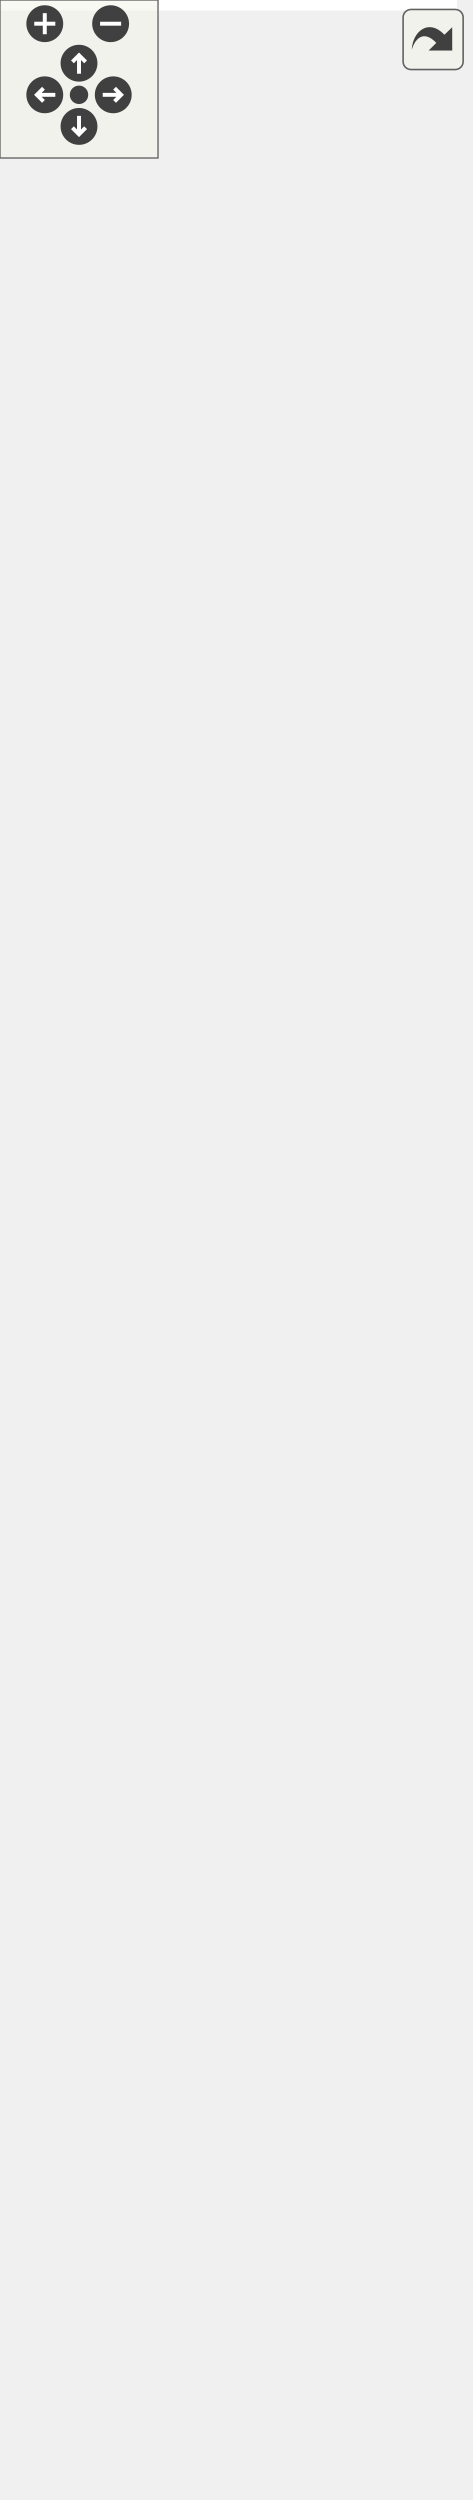
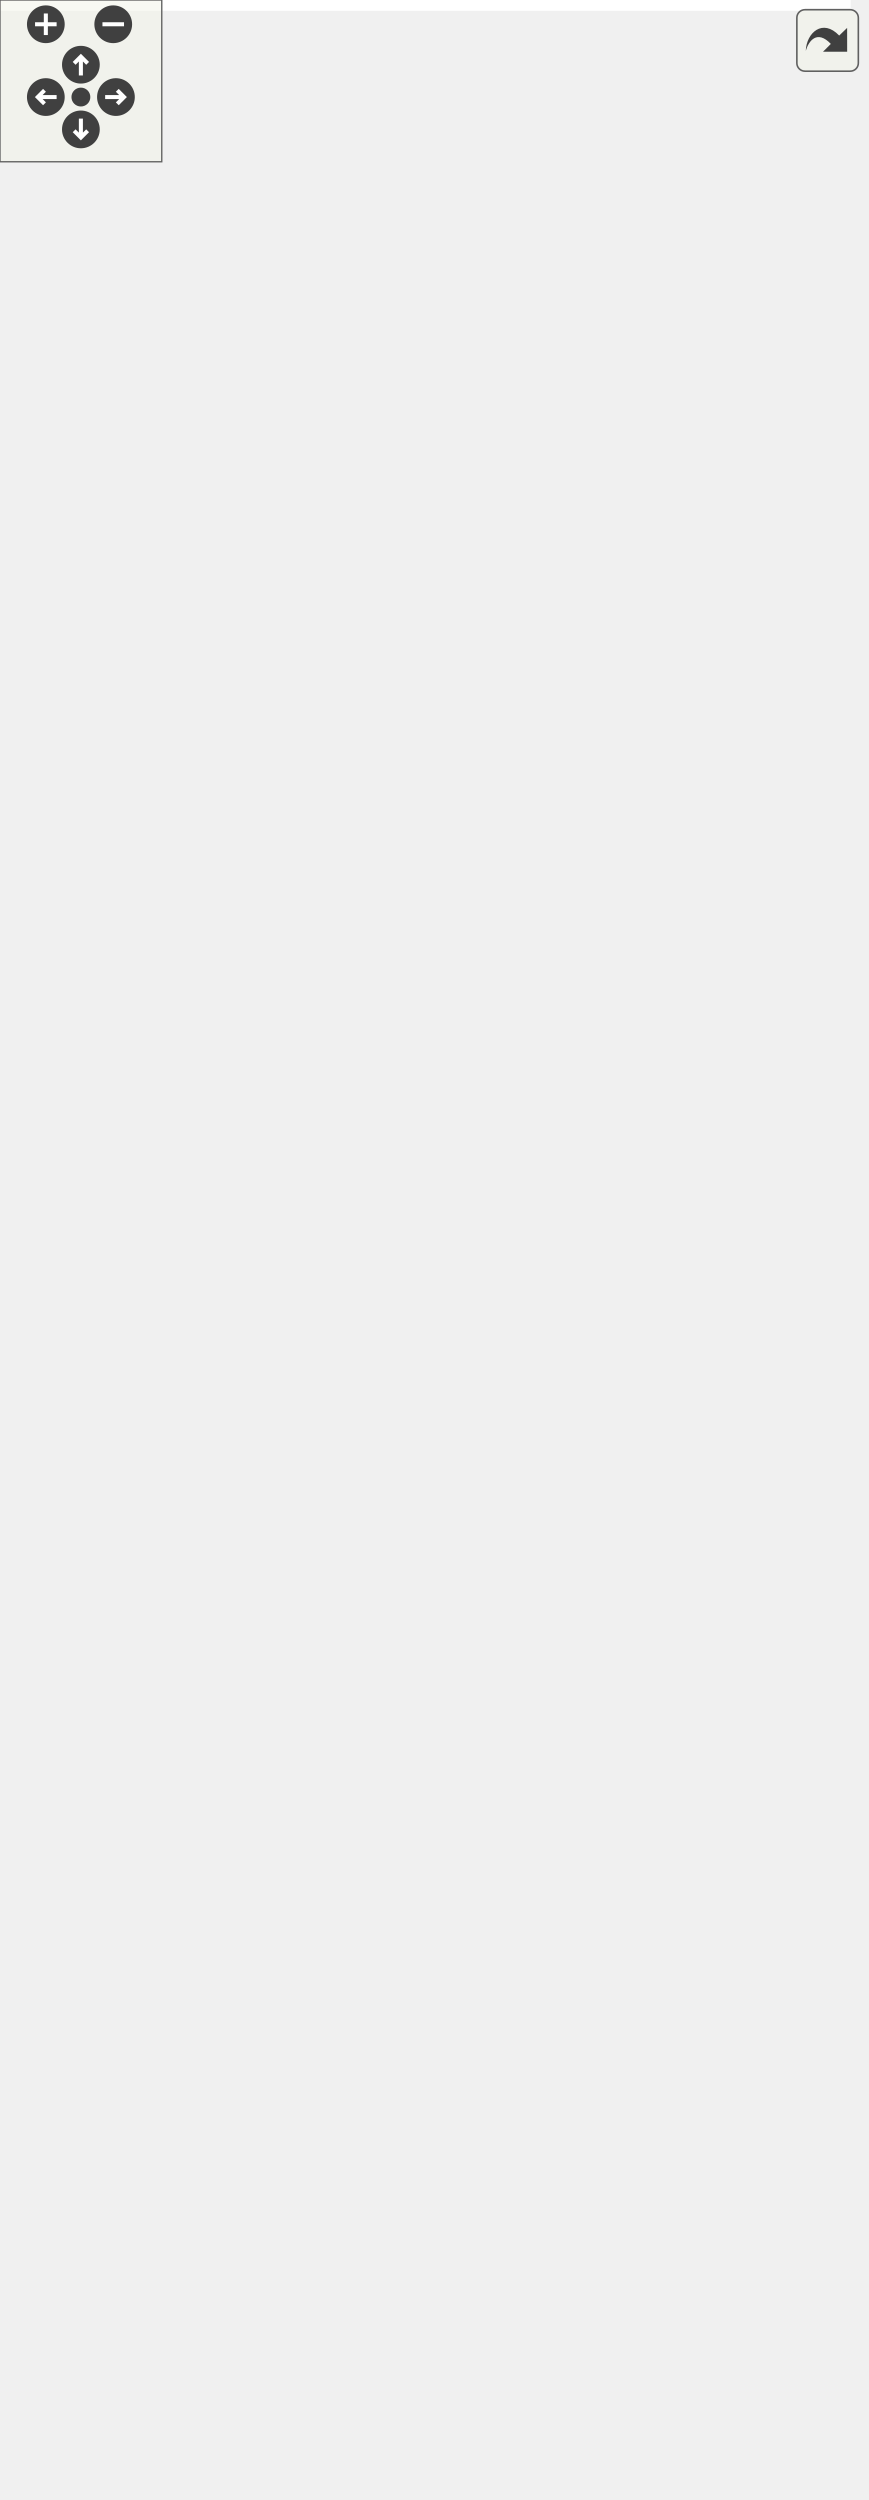
<svg xmlns="http://www.w3.org/2000/svg" xmlns:xlink="http://www.w3.org/1999/xlink" id="main" version="1.1" xml:space="preserve">
  <style type="text/css">
.edge:hover path { stroke: red; }
.edge:hover polygon { stroke: red; fill: red; }
</style>
  <defs>
    <circle id="rim" cx="0" cy="0" r="7" />
    <circle id="rim2" cx="0" cy="0" r="3.5" />
    <g id="zoomPlus">
      <use xlink:href="#rim" fill="#404040">
        <set attributeName="fill" to="#808080" begin="zoomplus.mouseover" end="zoomplus.mouseout" />
      </use>
      <path d="M-4,0h8M0,-4v8" fill="none" stroke="white" stroke-width="1.5" pointer-events="none" />
    </g>
    <g id="zoomMin">
      <use xlink:href="#rim" fill="#404040">
        <set attributeName="fill" to="#808080" begin="zoomminus.mouseover" end="zoomminus.mouseout" />
      </use>
      <path d="M-4,0h8" fill="none" stroke="white" stroke-width="1.5" pointer-events="none" />
    </g>
    <g id="dirArrow">
      <path fill="none" stroke="white" stroke-width="1.5" d="M0,-3.0v7 M-2.5,-0.5L0,-3.0L2.5,-0.5" />
    </g>
    <g id="resetDef">
      <use xlink:href="#rim2" fill="#404040">
        <set attributeName="fill" to="#808080" begin="reset.mouseover" end="reset.mouseout" />
      </use>
    </g>
  </defs>
  <svg id="graph" class="graph">
    <g id="viewport">
-       <polygon fill="white" stroke="none" points="-4,4 -4,-889 173.5,-889 173.5,4 -4,4" />
+       <polygon fill="white" stroke="none" points="-4,4 -4,-867 315.5,-867 315.5,4 -4,4" />
      <g id="node1" class="node">
        <g id="a_node1">
          <a xlink:title=" ">
-             <polygon fill="#bfbfbf" stroke="black" points="16.5,-441.5 16.5,-509.5 159.5,-509.5 159.5,-441.5 16.5,-441.5" />
-             <text text-anchor="start" x="24.5" y="-497.5" font-family="SegoeUI" font-size="10.00">Juniper.Unity.Ground.Abstract</text>
-             <text text-anchor="middle" x="88" y="-486.5" font-family="SegoeUI" font-size="10.00">ARGround</text>
-             <polyline fill="none" stroke="black" points="16.5,-479.5 159.5,-479.5 " />
-             <text text-anchor="start" x="24.5" y="-467.5" font-family="SegoeUI" font-size="10.00">+ spatialMappingFidelity</text>
-             <polyline fill="none" stroke="black" points="16.5,-460.5 159.5,-460.5 " />
-             <text text-anchor="middle" x="88" y="-448.5" font-family="SegoeUI" font-size="10.00"> </text>
+             <polygon fill="#bfbfbf" stroke="black" points="76,-430.5 76,-498.5 219,-498.5 219,-430.5 76,-430.5" />
+             <text text-anchor="start" x="84" y="-486.5" font-family="SegoeUI" font-size="10.00">Juniper.Unity.Ground.Abstract</text>
+             <text text-anchor="middle" x="147.5" y="-475.5" font-family="SegoeUI" font-size="10.00">ARGround</text>
+             <polyline fill="none" stroke="black" points="76,-468.5 219,-468.5 " />
+             <text text-anchor="start" x="84" y="-456.5" font-family="SegoeUI" font-size="10.00">+ spatialMappingFidelity</text>
+             <polyline fill="none" stroke="black" points="76,-449.5 219,-449.5 " />
+             <text text-anchor="middle" x="147.5" y="-437.5" font-family="SegoeUI" font-size="10.00"> </text>
          </a>
        </g>
      </g>
      <g id="node5" class="node">
        <g id="a_node5">
+           <a xlink:href="../../dd/dd1/class_juniper_1_1_unity_1_1_ground_1_1_a_r_kit_ground.html" target="_top" xlink:title=" ">
+             <polygon fill="white" stroke="black" points="0,-204.5 0,-283.5 131,-283.5 131,-204.5 0,-204.5" />
+             <text text-anchor="start" x="8" y="-271.5" font-family="SegoeUI" font-size="10.00">Juniper.Unity.Ground.ARKit</text>
+             <text text-anchor="middle" x="65.5" y="-260.5" font-family="SegoeUI" font-size="10.00">Ground</text>
+             <polyline fill="none" stroke="black" points="0,-253.5 131,-253.5 " />
+             <text text-anchor="start" x="8" y="-241.5" font-family="SegoeUI" font-size="10.00">+ planePrefab</text>
+             <text text-anchor="start" x="8" y="-230.5" font-family="SegoeUI" font-size="10.00">- generatePlanes</text>
+             <polyline fill="none" stroke="black" points="0,-223.5 131,-223.5 " />
+             <text text-anchor="start" x="8" y="-211.5" font-family="SegoeUI" font-size="10.00"># Awake()</text>
+           </a>
+         </g>
+       </g>
+       <g id="edge4" class="edge">
+         <path fill="none" stroke="midnightblue" d="M131.505,-420.878C116.563,-381.064 94.453,-322.149 80.011,-283.666" />
+         <polygon fill="none" stroke="midnightblue" points="128.255,-422.182 135.046,-430.315 134.809,-419.722 128.255,-422.182" />
+       </g>
+       <g id="node6" class="node">
+         <g id="a_node6">
          <a xlink:href="../../d1/d1e/class_juniper_1_1_unity_1_1_ground_1_1_holo_lens_ground.html" target="_top" xlink:title=" ">
-             <polygon fill="white" stroke="black" points="7,-94.5 7,-404.5 169,-404.5 169,-94.5 7,-94.5" />
-             <text text-anchor="start" x="15" y="-392.5" font-family="SegoeUI" font-size="10.00">Juniper.Unity.Ground.Holo</text>
-             <text text-anchor="middle" x="88" y="-381.5" font-family="SegoeUI" font-size="10.00">LensGround</text>
-             <polyline fill="none" stroke="black" points="7,-374.5 169,-374.5 " />
-             <text text-anchor="start" x="15" y="-362.5" font-family="SegoeUI" font-size="10.00">+ surfaceParent</text>
-             <text text-anchor="start" x="15" y="-351.5" font-family="SegoeUI" font-size="10.00">+ secondsBetweenSpatialMapping</text>
-             <text text-anchor="start" x="15" y="-340.5" font-family="SegoeUI" font-size="10.00">Updates</text>
-             <text text-anchor="start" x="15" y="-329.5" font-family="SegoeUI" font-size="10.00">+ updateCountBeforeSpatial</text>
-             <text text-anchor="start" x="15" y="-318.5" font-family="SegoeUI" font-size="10.00">MappingCleanup</text>
-             <text text-anchor="start" x="15" y="-307.5" font-family="SegoeUI" font-size="10.00">+ spatialMappingRange</text>
-             <text text-anchor="start" x="15" y="-296.5" font-family="SegoeUI" font-size="10.00">+ freezeUpdates</text>
-             <text text-anchor="start" x="15" y="-285.5" font-family="SegoeUI" font-size="10.00">+ volumeType</text>
-             <text text-anchor="start" x="15" y="-274.5" font-family="SegoeUI" font-size="10.00">+ HalfBoxExtents</text>
-             <text text-anchor="start" x="15" y="-263.5" font-family="SegoeUI" font-size="10.00">+ LODType</text>
-             <text text-anchor="start" x="15" y="-252.5" font-family="SegoeUI" font-size="10.00">- gRenderer</text>
-             <text text-anchor="start" x="15" y="-241.5" font-family="SegoeUI" font-size="10.00">- gCollider</text>
-             <text text-anchor="start" x="15" y="-230.5" font-family="SegoeUI" font-size="10.00">- lastSurfaceParent</text>
-             <text text-anchor="start" x="15" y="-219.5" font-family="SegoeUI" font-size="10.00">- lastUpdateTime</text>
-             <text text-anchor="start" x="15" y="-208.5" font-family="SegoeUI" font-size="10.00">- lastUpdateCount</text>
-             <text text-anchor="start" x="15" y="-197.5" font-family="SegoeUI" font-size="10.00">- lastHalfBox</text>
-             <text text-anchor="start" x="15" y="-186.5" font-family="SegoeUI" font-size="10.00">- lastFreezeUpdates</text>
-             <text text-anchor="start" x="15" y="-175.5" font-family="SegoeUI" font-size="10.00">- lastLODType</text>
-             <text text-anchor="start" x="15" y="-164.5" font-family="SegoeUI" font-size="10.00">- lastVolumeType</text>
-             <text text-anchor="start" x="15" y="-153.5" font-family="SegoeUI" font-size="10.00">- LODTypeMapping</text>
-             <polyline fill="none" stroke="black" points="7,-146.5 169,-146.5 " />
-             <text text-anchor="start" x="15" y="-134.5" font-family="SegoeUI" font-size="10.00">+ OnValidate()</text>
-             <text text-anchor="start" x="15" y="-123.5" font-family="SegoeUI" font-size="10.00">+ Update()</text>
-             <text text-anchor="start" x="15" y="-112.5" font-family="SegoeUI" font-size="10.00"># Awake()</text>
-             <text text-anchor="start" x="15" y="-101.5" font-family="SegoeUI" font-size="10.00">- Check&lt; T &gt;()</text>
-           </a>
-         </g>
-       </g>
-       <g id="edge4" class="edge">
-         <path fill="none" stroke="midnightblue" d="M88,-431.264C88,-423.152 88,-414.256 88,-404.896" />
-         <polygon fill="none" stroke="midnightblue" points="84.5,-431.448 88,-441.448 91.5,-431.448 84.5,-431.448" />
+             <polygon fill="white" stroke="black" points="149.5,-94.5 149.5,-393.5 311.5,-393.5 311.5,-94.5 149.5,-94.5" />
+             <text text-anchor="start" x="157.5" y="-381.5" font-family="SegoeUI" font-size="10.00">Juniper.Unity.Ground.Holo</text>
+             <text text-anchor="middle" x="230.5" y="-370.5" font-family="SegoeUI" font-size="10.00">LensGround</text>
+             <polyline fill="none" stroke="black" points="149.5,-363.5 311.5,-363.5 " />
+             <text text-anchor="start" x="157.5" y="-351.5" font-family="SegoeUI" font-size="10.00">+ surfaceParent</text>
+             <text text-anchor="start" x="157.5" y="-340.5" font-family="SegoeUI" font-size="10.00">+ secondsBetweenSpatialMapping</text>
+             <text text-anchor="start" x="157.5" y="-329.5" font-family="SegoeUI" font-size="10.00">Updates</text>
+             <text text-anchor="start" x="157.5" y="-318.5" font-family="SegoeUI" font-size="10.00">+ updateCountBeforeSpatial</text>
+             <text text-anchor="start" x="157.5" y="-307.5" font-family="SegoeUI" font-size="10.00">MappingCleanup</text>
+             <text text-anchor="start" x="157.5" y="-296.5" font-family="SegoeUI" font-size="10.00">+ spatialMappingRange</text>
+             <text text-anchor="start" x="157.5" y="-285.5" font-family="SegoeUI" font-size="10.00">+ freezeUpdates</text>
+             <text text-anchor="start" x="157.5" y="-274.5" font-family="SegoeUI" font-size="10.00">+ volumeType</text>
+             <text text-anchor="start" x="157.5" y="-263.5" font-family="SegoeUI" font-size="10.00">+ HalfBoxExtents</text>
+             <text text-anchor="start" x="157.5" y="-252.5" font-family="SegoeUI" font-size="10.00">+ LODType</text>
+             <text text-anchor="start" x="157.5" y="-241.5" font-family="SegoeUI" font-size="10.00">- gRenderer</text>
+             <text text-anchor="start" x="157.5" y="-230.5" font-family="SegoeUI" font-size="10.00">- gCollider</text>
+             <text text-anchor="start" x="157.5" y="-219.5" font-family="SegoeUI" font-size="10.00">- lastSurfaceParent</text>
+             <text text-anchor="start" x="157.5" y="-208.5" font-family="SegoeUI" font-size="10.00">- lastUpdateTime</text>
+             <text text-anchor="start" x="157.5" y="-197.5" font-family="SegoeUI" font-size="10.00">- lastUpdateCount</text>
+             <text text-anchor="start" x="157.5" y="-186.5" font-family="SegoeUI" font-size="10.00">- lastHalfBox</text>
+             <text text-anchor="start" x="157.5" y="-175.5" font-family="SegoeUI" font-size="10.00">- lastFreezeUpdates</text>
+             <text text-anchor="start" x="157.5" y="-164.5" font-family="SegoeUI" font-size="10.00">- lastLODType</text>
+             <text text-anchor="start" x="157.5" y="-153.5" font-family="SegoeUI" font-size="10.00">- lastVolumeType</text>
+             <text text-anchor="start" x="157.5" y="-142.5" font-family="SegoeUI" font-size="10.00">- LODTypeMapping</text>
+             <polyline fill="none" stroke="black" points="149.5,-135.5 311.5,-135.5 " />
+             <text text-anchor="start" x="157.5" y="-123.5" font-family="SegoeUI" font-size="10.00">+ Update()</text>
+             <text text-anchor="start" x="157.5" y="-112.5" font-family="SegoeUI" font-size="10.00"># Awake()</text>
+             <text text-anchor="start" x="157.5" y="-101.5" font-family="SegoeUI" font-size="10.00">- Check&lt; T &gt;()</text>
+           </a>
+         </g>
+       </g>
+       <g id="edge5" class="edge">
+         <path fill="none" stroke="midnightblue" d="M163.675,-420.919C166.847,-412.568 170.339,-403.375 174.012,-393.706" />
+         <polygon fill="none" stroke="midnightblue" points="160.385,-419.723 160.106,-430.315 166.929,-422.209 160.385,-419.723" />
      </g>
      <g id="node2" class="node">
        <g id="a_node2">
          <a xlink:href="../../d6/dcb/class_juniper_1_1_unity_1_1_ground_1_1_abstract_ground.html" target="_top" xlink:title=" ">
-             <polygon fill="white" stroke="black" points="21,-546.5 21,-768.5 155,-768.5 155,-546.5 21,-546.5" />
-             <text text-anchor="middle" x="88" y="-756.5" font-family="SegoeUI" font-size="10.00">AbstractGround</text>
-             <polyline fill="none" stroke="black" points="21,-749.5 155,-749.5 " />
-             <text text-anchor="start" x="29" y="-737.5" font-family="SegoeUI" font-size="10.00">+ Roughness</text>
-             <text text-anchor="start" x="29" y="-726.5" font-family="SegoeUI" font-size="10.00">+ MeshVisualization</text>
-             <text text-anchor="start" x="29" y="-715.5" font-family="SegoeUI" font-size="10.00">+ OcclusionMaterial</text>
-             <text text-anchor="start" x="29" y="-704.5" font-family="SegoeUI" font-size="10.00">+ OcclusionMaterialInEditor</text>
-             <text text-anchor="start" x="29" y="-693.5" font-family="SegoeUI" font-size="10.00">+ VisualizationMaterial</text>
-             <text text-anchor="start" x="29" y="-682.5" font-family="SegoeUI" font-size="10.00">+ CurrentMaterial</text>
-             <text text-anchor="start" x="29" y="-671.5" font-family="SegoeUI" font-size="10.00">+ GroundLayer</text>
-             <text text-anchor="start" x="29" y="-660.5" font-family="SegoeUI" font-size="10.00">+ GroundVisualizers</text>
-             <text text-anchor="start" x="29" y="-649.5" font-family="SegoeUI" font-size="10.00">- lastMeshVisualization</text>
-             <polyline fill="none" stroke="black" points="21,-642.5 155,-642.5 " />
-             <text text-anchor="start" x="29" y="-630.5" font-family="SegoeUI" font-size="10.00">+ ToggleVisualization()</text>
-             <text text-anchor="start" x="29" y="-619.5" font-family="SegoeUI" font-size="10.00">+ Reinstall()</text>
-             <text text-anchor="start" x="29" y="-608.5" font-family="SegoeUI" font-size="10.00">+ Reset()</text>
-             <text text-anchor="start" x="29" y="-597.5" font-family="SegoeUI" font-size="10.00">+ Update()</text>
-             <text text-anchor="start" x="29" y="-586.5" font-family="SegoeUI" font-size="10.00">+ Install()</text>
-             <text text-anchor="start" x="29" y="-575.5" font-family="SegoeUI" font-size="10.00">+ Uninstall()</text>
-             <text text-anchor="start" x="29" y="-564.5" font-family="SegoeUI" font-size="10.00"># Awake()</text>
-             <text text-anchor="start" x="29" y="-553.5" font-family="SegoeUI" font-size="10.00"># VisualizationChanged()</text>
+             <polygon fill="white" stroke="black" points="80.5,-535.5 80.5,-746.5 214.5,-746.5 214.5,-535.5 80.5,-535.5" />
+             <text text-anchor="middle" x="147.5" y="-734.5" font-family="SegoeUI" font-size="10.00">AbstractGround</text>
+             <polyline fill="none" stroke="black" points="80.5,-727.5 214.5,-727.5 " />
+             <text text-anchor="start" x="88.5" y="-715.5" font-family="SegoeUI" font-size="10.00">+ Roughness</text>
+             <text text-anchor="start" x="88.5" y="-704.5" font-family="SegoeUI" font-size="10.00">+ MeshVisualization</text>
+             <text text-anchor="start" x="88.5" y="-693.5" font-family="SegoeUI" font-size="10.00">+ OcclusionMaterial</text>
+             <text text-anchor="start" x="88.5" y="-682.5" font-family="SegoeUI" font-size="10.00">+ OcclusionMaterialInEditor</text>
+             <text text-anchor="start" x="88.5" y="-671.5" font-family="SegoeUI" font-size="10.00">+ VisualizationMaterial</text>
+             <text text-anchor="start" x="88.5" y="-660.5" font-family="SegoeUI" font-size="10.00">+ CurrentMaterial</text>
+             <text text-anchor="start" x="88.5" y="-649.5" font-family="SegoeUI" font-size="10.00">+ GroundLayer</text>
+             <text text-anchor="start" x="88.5" y="-638.5" font-family="SegoeUI" font-size="10.00">+ GroundVisualizers</text>
+             <text text-anchor="start" x="88.5" y="-627.5" font-family="SegoeUI" font-size="10.00">- lastMeshVisualization</text>
+             <polyline fill="none" stroke="black" points="80.5,-620.5 214.5,-620.5 " />
+             <text text-anchor="start" x="88.5" y="-608.5" font-family="SegoeUI" font-size="10.00">+ ToggleVisualization()</text>
+             <text text-anchor="start" x="88.5" y="-597.5" font-family="SegoeUI" font-size="10.00">+ Reinstall()</text>
+             <text text-anchor="start" x="88.5" y="-586.5" font-family="SegoeUI" font-size="10.00">+ Update()</text>
+             <text text-anchor="start" x="88.5" y="-575.5" font-family="SegoeUI" font-size="10.00">+ Install()</text>
+             <text text-anchor="start" x="88.5" y="-564.5" font-family="SegoeUI" font-size="10.00">+ Uninstall()</text>
+             <text text-anchor="start" x="88.5" y="-553.5" font-family="SegoeUI" font-size="10.00"># Awake()</text>
+             <text text-anchor="start" x="88.5" y="-542.5" font-family="SegoeUI" font-size="10.00"># VisualizationChanged()</text>
          </a>
        </g>
      </g>
      <g id="edge1" class="edge">
-         <path fill="none" stroke="midnightblue" d="M88,-536.221C88,-526.66 88,-517.615 88,-509.593" />
-         <polygon fill="none" stroke="midnightblue" points="84.5,-536.35 88,-546.35 91.5,-536.35 84.5,-536.35" />
+         <path fill="none" stroke="midnightblue" d="M147.5,-525.385C147.5,-515.854 147.5,-506.807 147.5,-498.768" />
+         <polygon fill="none" stroke="midnightblue" points="144,-525.47 147.5,-535.47 151,-525.47 144,-525.47" />
      </g>
      <g id="node3" class="node">
        <g id="a_node3">
          <a xlink:title=" ">
-             <polygon fill="white" stroke="#bfbfbf" points="0,-816.5 0,-873.5 82,-873.5 82,-816.5 0,-816.5" />
-             <text text-anchor="middle" x="41" y="-861.5" font-family="SegoeUI" font-size="10.00">MonoBehaviour</text>
-             <polyline fill="none" stroke="#bfbfbf" points="0,-854.5 82,-854.5 " />
-             <text text-anchor="middle" x="41" y="-842.5" font-family="SegoeUI" font-size="10.00"> </text>
-             <polyline fill="none" stroke="#bfbfbf" points="0,-835.5 82,-835.5 " />
-             <text text-anchor="middle" x="41" y="-823.5" font-family="SegoeUI" font-size="10.00"> </text>
+             <polygon fill="white" stroke="#bfbfbf" points="59.5,-794.5 59.5,-851.5 141.5,-851.5 141.5,-794.5 59.5,-794.5" />
+             <text text-anchor="middle" x="100.5" y="-839.5" font-family="SegoeUI" font-size="10.00">MonoBehaviour</text>
+             <polyline fill="none" stroke="#bfbfbf" points="59.5,-832.5 141.5,-832.5 " />
+             <text text-anchor="middle" x="100.5" y="-820.5" font-family="SegoeUI" font-size="10.00"> </text>
+             <polyline fill="none" stroke="#bfbfbf" points="59.5,-813.5 141.5,-813.5 " />
+             <text text-anchor="middle" x="100.5" y="-801.5" font-family="SegoeUI" font-size="10.00"> </text>
          </a>
        </g>
      </g>
      <g id="edge2" class="edge">
-         <path fill="none" stroke="midnightblue" d="M50.535,-806.369C53.397,-795.07 56.694,-782.06 60.119,-768.541" />
-         <polygon fill="none" stroke="midnightblue" points="47.1,-805.675 48.036,-816.229 53.885,-807.395 47.1,-805.675" />
+         <path fill="none" stroke="midnightblue" d="M110.309,-784.434C113.25,-773.172 116.63,-760.227 120.127,-746.831" />
+         <polygon fill="none" stroke="midnightblue" points="106.881,-783.71 107.741,-794.269 113.654,-785.478 106.881,-783.71" />
      </g>
      <g id="node4" class="node">
        <g id="a_node4">
          <a xlink:href="../../db/d28/interface_juniper_1_1_i_installable.html" target="_top" xlink:title=" ">
-             <polygon fill="white" stroke="black" points="100.5,-805.5 100.5,-884.5 169.5,-884.5 169.5,-805.5 100.5,-805.5" />
-             <text text-anchor="middle" x="135" y="-872.5" font-family="SegoeUI" font-size="10.00">IInstallable</text>
-             <polyline fill="none" stroke="black" points="100.5,-865.5 169.5,-865.5 " />
-             <text text-anchor="middle" x="135" y="-853.5" font-family="SegoeUI" font-size="10.00"> </text>
-             <polyline fill="none" stroke="black" points="100.5,-846.5 169.5,-846.5 " />
-             <text text-anchor="start" x="108.5" y="-834.5" font-family="SegoeUI" font-size="10.00">+ Install()</text>
-             <text text-anchor="start" x="108.5" y="-823.5" font-family="SegoeUI" font-size="10.00">+ Reinstall()</text>
-             <text text-anchor="start" x="108.5" y="-812.5" font-family="SegoeUI" font-size="10.00">+ Uninstall()</text>
+             <polygon fill="white" stroke="black" points="160,-783.5 160,-862.5 229,-862.5 229,-783.5 160,-783.5" />
+             <text text-anchor="middle" x="194.5" y="-850.5" font-family="SegoeUI" font-size="10.00">IInstallable</text>
+             <polyline fill="none" stroke="black" points="160,-843.5 229,-843.5 " />
+             <text text-anchor="middle" x="194.5" y="-831.5" font-family="SegoeUI" font-size="10.00"> </text>
+             <polyline fill="none" stroke="black" points="160,-824.5 229,-824.5 " />
+             <text text-anchor="start" x="168" y="-812.5" font-family="SegoeUI" font-size="10.00">+ Install()</text>
+             <text text-anchor="start" x="168" y="-801.5" font-family="SegoeUI" font-size="10.00">+ Reinstall()</text>
+             <text text-anchor="start" x="168" y="-790.5" font-family="SegoeUI" font-size="10.00">+ Uninstall()</text>
          </a>
        </g>
      </g>
      <g id="edge3" class="edge">
-         <path fill="none" stroke="midnightblue" d="M122.652,-795.266C120.538,-786.92 118.266,-777.955 115.934,-768.752" />
-         <polygon fill="none" stroke="midnightblue" points="119.298,-796.279 125.147,-805.113 126.084,-794.56 119.298,-796.279" />
-       </g>
-       <g id="node6" class="node">
-         <g id="a_node6">
+         <path fill="none" stroke="midnightblue" d="M181.82,-773.438C179.619,-765.008 177.256,-755.957 174.837,-746.694" />
+         <polygon fill="none" stroke="midnightblue" points="178.504,-774.594 184.417,-783.385 185.277,-772.826 178.504,-774.594" />
+       </g>
+       <g id="node7" class="node">
+         <g id="a_node7">
          <a xlink:href="../../d1/d89/class_juniper_1_1_unity_1_1_ground_1_1_ground.html" target="_top" xlink:title="Manages references to the ground, either 3D terrain in VR apps or detected planes and meshes in AR ap...">
-             <polygon fill="white" stroke="black" points="18.5,-0.5 18.5,-57.5 157.5,-57.5 157.5,-0.5 18.5,-0.5" />
-             <text text-anchor="middle" x="88" y="-45.5" font-family="SegoeUI" font-size="10.00">Juniper.Unity.Ground.Ground</text>
-             <polyline fill="none" stroke="black" points="18.5,-38.5 157.5,-38.5 " />
-             <text text-anchor="middle" x="88" y="-26.5" font-family="SegoeUI" font-size="10.00"> </text>
-             <polyline fill="none" stroke="black" points="18.5,-19.5 157.5,-19.5 " />
-             <text text-anchor="middle" x="88" y="-7.5" font-family="SegoeUI" font-size="10.00"> </text>
-           </a>
-         </g>
-       </g>
-       <g id="edge5" class="edge">
-         <path fill="none" stroke="midnightblue" d="M88,-84.332C88,-74.536 88,-65.536 88,-57.798" />
-         <polygon fill="none" stroke="midnightblue" points="84.5,-84.375 88,-94.375 91.5,-84.376 84.5,-84.375" />
+             <polygon fill="white" stroke="black" points="161,-0.5 161,-57.5 300,-57.5 300,-0.5 161,-0.5" />
+             <text text-anchor="middle" x="230.5" y="-45.5" font-family="SegoeUI" font-size="10.00">Juniper.Unity.Ground.Ground</text>
+             <polyline fill="none" stroke="black" points="161,-38.5 300,-38.5 " />
+             <text text-anchor="middle" x="230.5" y="-26.5" font-family="SegoeUI" font-size="10.00"> </text>
+             <polyline fill="none" stroke="black" points="161,-19.5 300,-19.5 " />
+             <text text-anchor="middle" x="230.5" y="-7.5" font-family="SegoeUI" font-size="10.00"> </text>
+           </a>
+         </g>
+       </g>
+       <g id="edge6" class="edge">
+         <path fill="none" stroke="midnightblue" d="M230.5,-84.357C230.5,-74.476 230.5,-65.39 230.5,-57.59" />
+         <polygon fill="none" stroke="midnightblue" points="227,-84.485 230.5,-94.485 234,-84.485 227,-84.485" />
      </g>
    </g>
  </svg>
  <g id="navigator" transform="translate(0 0)" fill="#404254">
    <rect fill="#f2f5e9" fill-opacity="0.5" stroke="#606060" stroke-width=".5" x="0" y="0" width="60" height="60" />
    <use id="zoomplus" xlink:href="#zoomPlus" x="17" y="9" />
    <use id="zoomminus" xlink:href="#zoomMin" x="42" y="9" />
    <use id="reset" xlink:href="#resetDef" x="30" y="36" />
    <g id="arrowUp" xlink:href="#dirArrow" transform="translate(30 24)">
      <use xlink:href="#rim" fill="#404040">
        <set attributeName="fill" to="#808080" begin="arrowUp.mouseover" end="arrowUp.mouseout" />
      </use>
      <path fill="none" stroke="white" stroke-width="1.5" d="M0,-3.0v7 M-2.5,-0.5L0,-3.0L2.5,-0.5" />
    </g>
    <g id="arrowRight" xlink:href="#dirArrow" transform="rotate(90) translate(36 -43)">
      <use xlink:href="#rim" fill="#404040">
        <set attributeName="fill" to="#808080" begin="arrowRight.mouseover" end="arrowRight.mouseout" />
      </use>
      <path fill="none" stroke="white" stroke-width="1.5" d="M0,-3.0v7 M-2.5,-0.5L0,-3.0L2.5,-0.5" />
    </g>
    <g id="arrowDown" xlink:href="#dirArrow" transform="rotate(180) translate(-30 -48)">
      <use xlink:href="#rim" fill="#404040">
        <set attributeName="fill" to="#808080" begin="arrowDown.mouseover" end="arrowDown.mouseout" />
      </use>
      <path fill="none" stroke="white" stroke-width="1.5" d="M0,-3.0v7 M-2.5,-0.5L0,-3.0L2.5,-0.5" />
    </g>
    <g id="arrowLeft" xlink:href="#dirArrow" transform="rotate(270) translate(-36 17)">
      <use xlink:href="#rim" fill="#404040">
        <set attributeName="fill" to="#808080" begin="arrowLeft.mouseover" end="arrowLeft.mouseout" />
      </use>
      <path fill="none" stroke="white" stroke-width="1.5" d="M0,-3.0v7 M-2.5,-0.5L0,-3.0L2.5,-0.5" />
    </g>
  </g>
  <svg viewBox="0 0 15 15" width="100%" height="30px" preserveAspectRatio="xMaxYMin meet">
    <g id="arrow_out" transform="scale(0.3 0.3)">
      <a xlink:href="class_juniper_1_1_unity_1_1_ground_1_1_abstract_a_r_ground__inherit__graph_org.svg" target="_base">
        <rect id="button" ry="5" rx="5" y="6" x="6" height="38" width="38" fill="#f2f5e9" fill-opacity="0.5" stroke="#606060" stroke-width="1.0" />
        <path id="arrow" d="M 11.5,31.437 C 11.94,20.098 22.043,11.323 32.159,21.979 L 37.069,17.246 C 37.069,17.246 37.088,32 37.088,32 L 22.16,31.978 C 22.16,31.978 26.998,27.14 26.998,27.14 C 18.529,18.264 13.292,25.23 11.5,31.437 z" style="fill:#404040;" />
      </a>
    </g>
  </svg>
</svg>
